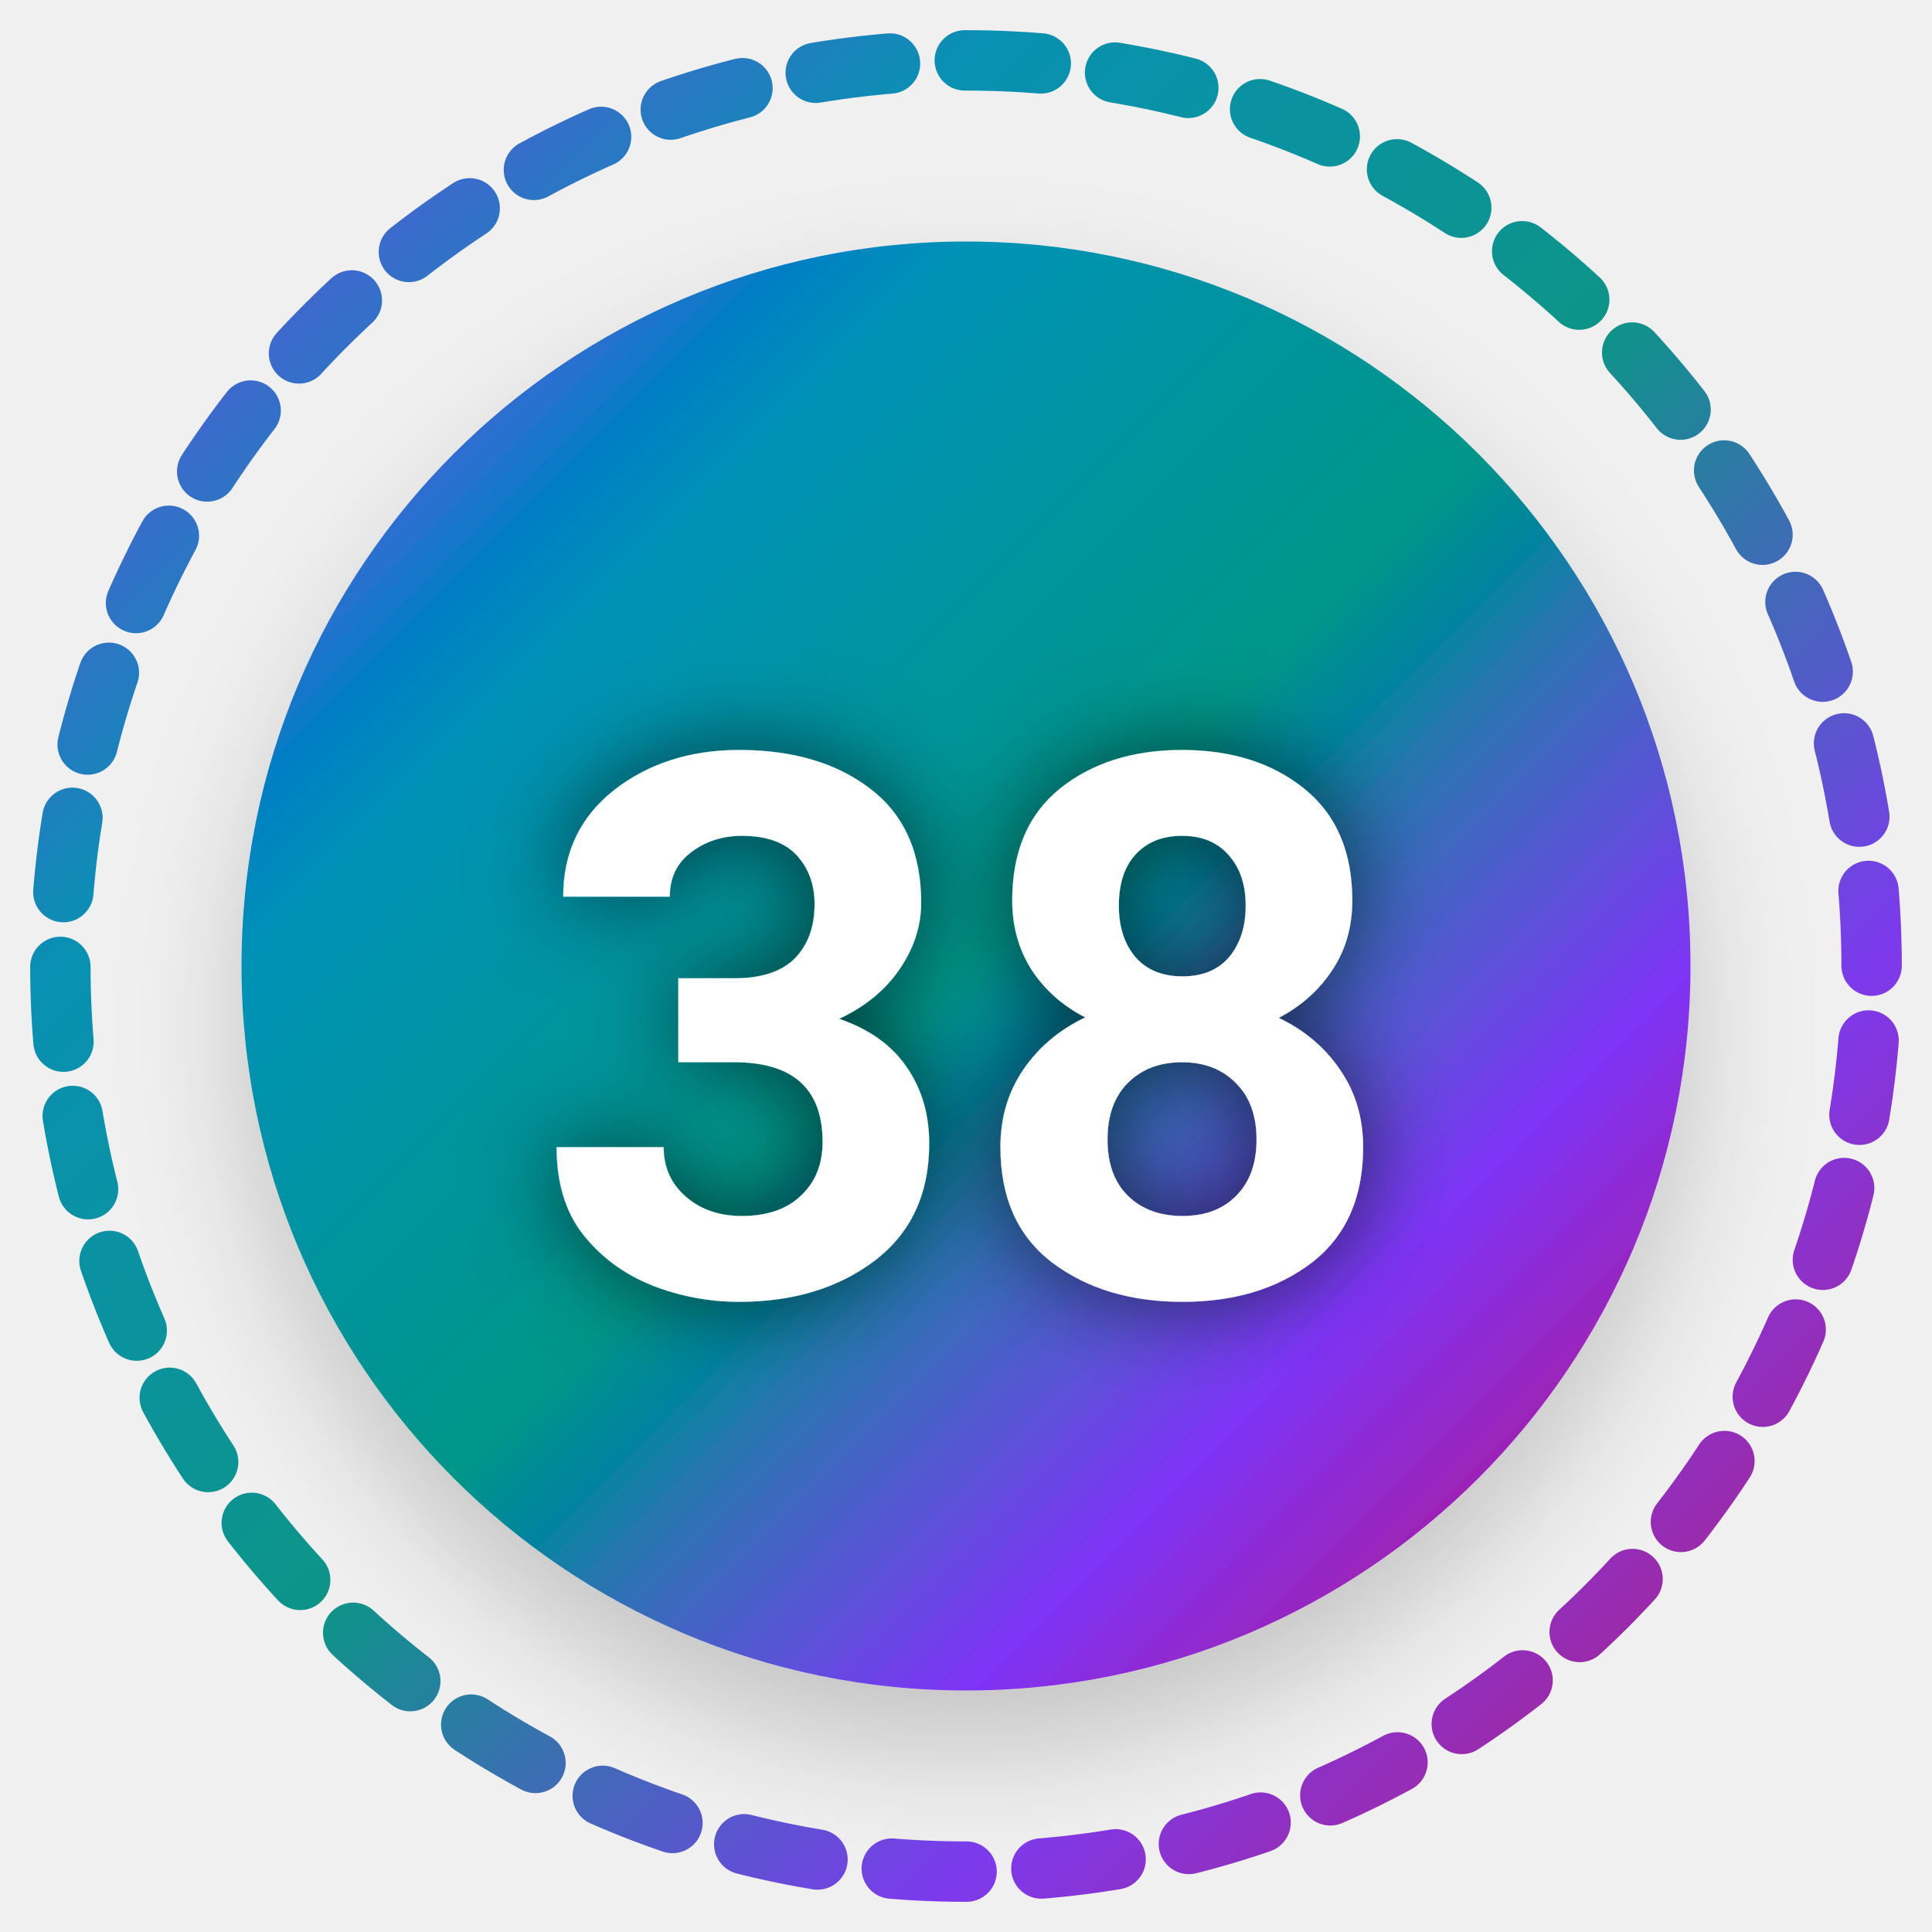
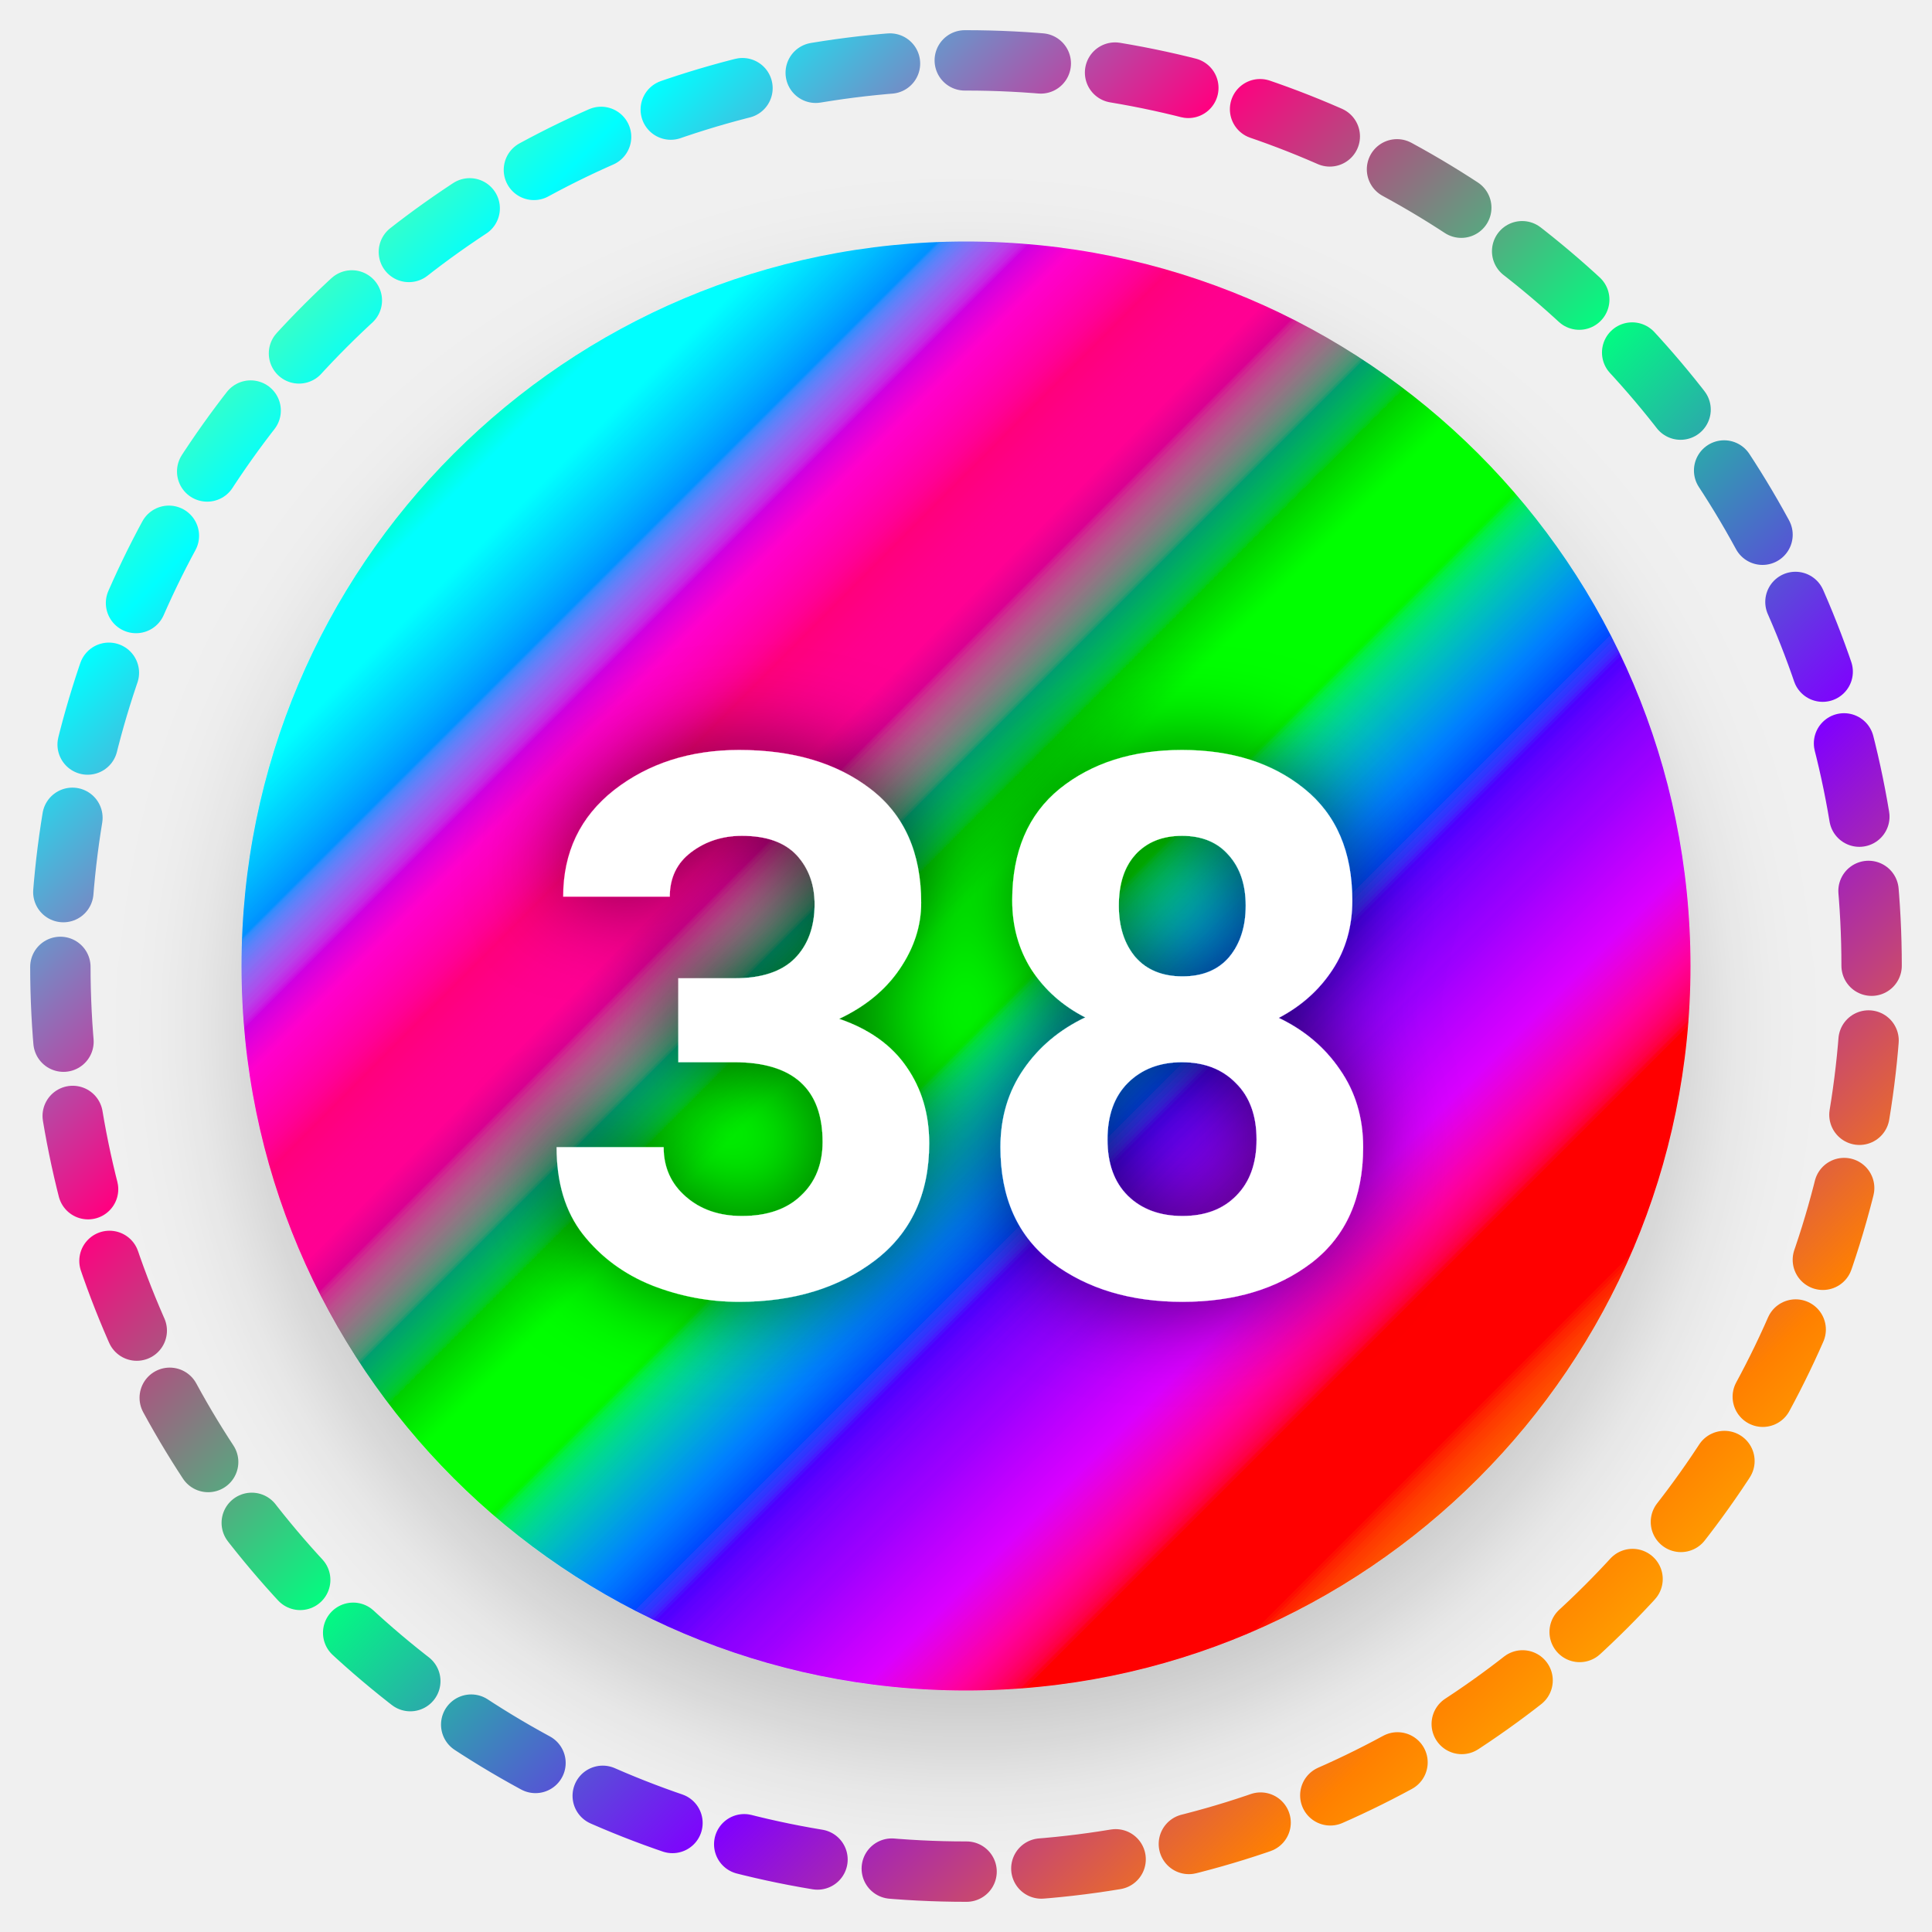
<svg xmlns="http://www.w3.org/2000/svg" width="64" height="64" viewBox="0 0 64 64" role="img" aria-label="Level 38">
  <defs>
    <linearGradient id="ring" x1="0" y1="0" x2="1" y2="1">
      <stop offset="0%" stop-color="#B87333" />
      <stop offset="100%" stop-color="#D18E52" />
    </linearGradient>
    <linearGradient id="inner" x1="0" y1="0" x2="1" y2="1">
-       <stop offset="0%" stop-color="#7c3aed" />
-       <stop offset="25%" stop-color="#0891b2" />
-       <stop offset="50%" stop-color="#0d9488" />
-       <stop offset="75%" stop-color="#7c3aed" />
-       <stop offset="100%" stop-color="#be185d" />
+       <stop offset="0%" stop-color="#ffff00" />
+       <stop offset="17%" stop-color="#00ffff" />
+       <stop offset="33%" stop-color="#ff0080" />
+       <stop offset="50%" stop-color="#00ff80" />
+       <stop offset="67%" stop-color="#8000ff" />
+       <stop offset="83%" stop-color="#ff8000" />
+       <stop offset="100%" stop-color="#ffff00" />
    </linearGradient>
    <filter id="shadow" x="-20%" y="-20%" width="140%" height="140%">
      <feDropShadow dx="0" dy="2" stdDeviation="2" flood-color="#000" flood-opacity=".18" />
    </filter>
    <filter id="saturation" x="-20%" y="-20%" width="140%" height="140%">
-       <feColorMatrix type="saturate" values="1.1" />
+       <feColorMatrix type="saturate" values="2.4" />
    </filter>
    <filter id="text-shadow" x="-50%" y="-50%" width="200%" height="200%">
      <feDropShadow dx="0" dy="0" stdDeviation="1.5" flood-color="#000" flood-opacity="0.6" />
    </filter>
  </defs>
  <g filter="url(#shadow)">
    <circle cx="32" cy="32" r="24" fill="url(#inner)" filter="url(#saturation)" />
  </g>
  <text x="32" y="36" font-family="'Segoe UI', 'Roboto', 'Helvetica Neue', Arial, sans-serif" font-size="25" font-weight="700" text-anchor="middle" dominant-baseline="middle" fill="#ffffff" filter="url(#text-shadow)">38</text>
  <path d="M 32 2 A 30 30 0 1 1 31.999 2" fill="none" stroke="url(#inner)" stroke-width="2" stroke-linecap="round" stroke-dasharray="2.48 2.48" />
</svg>
